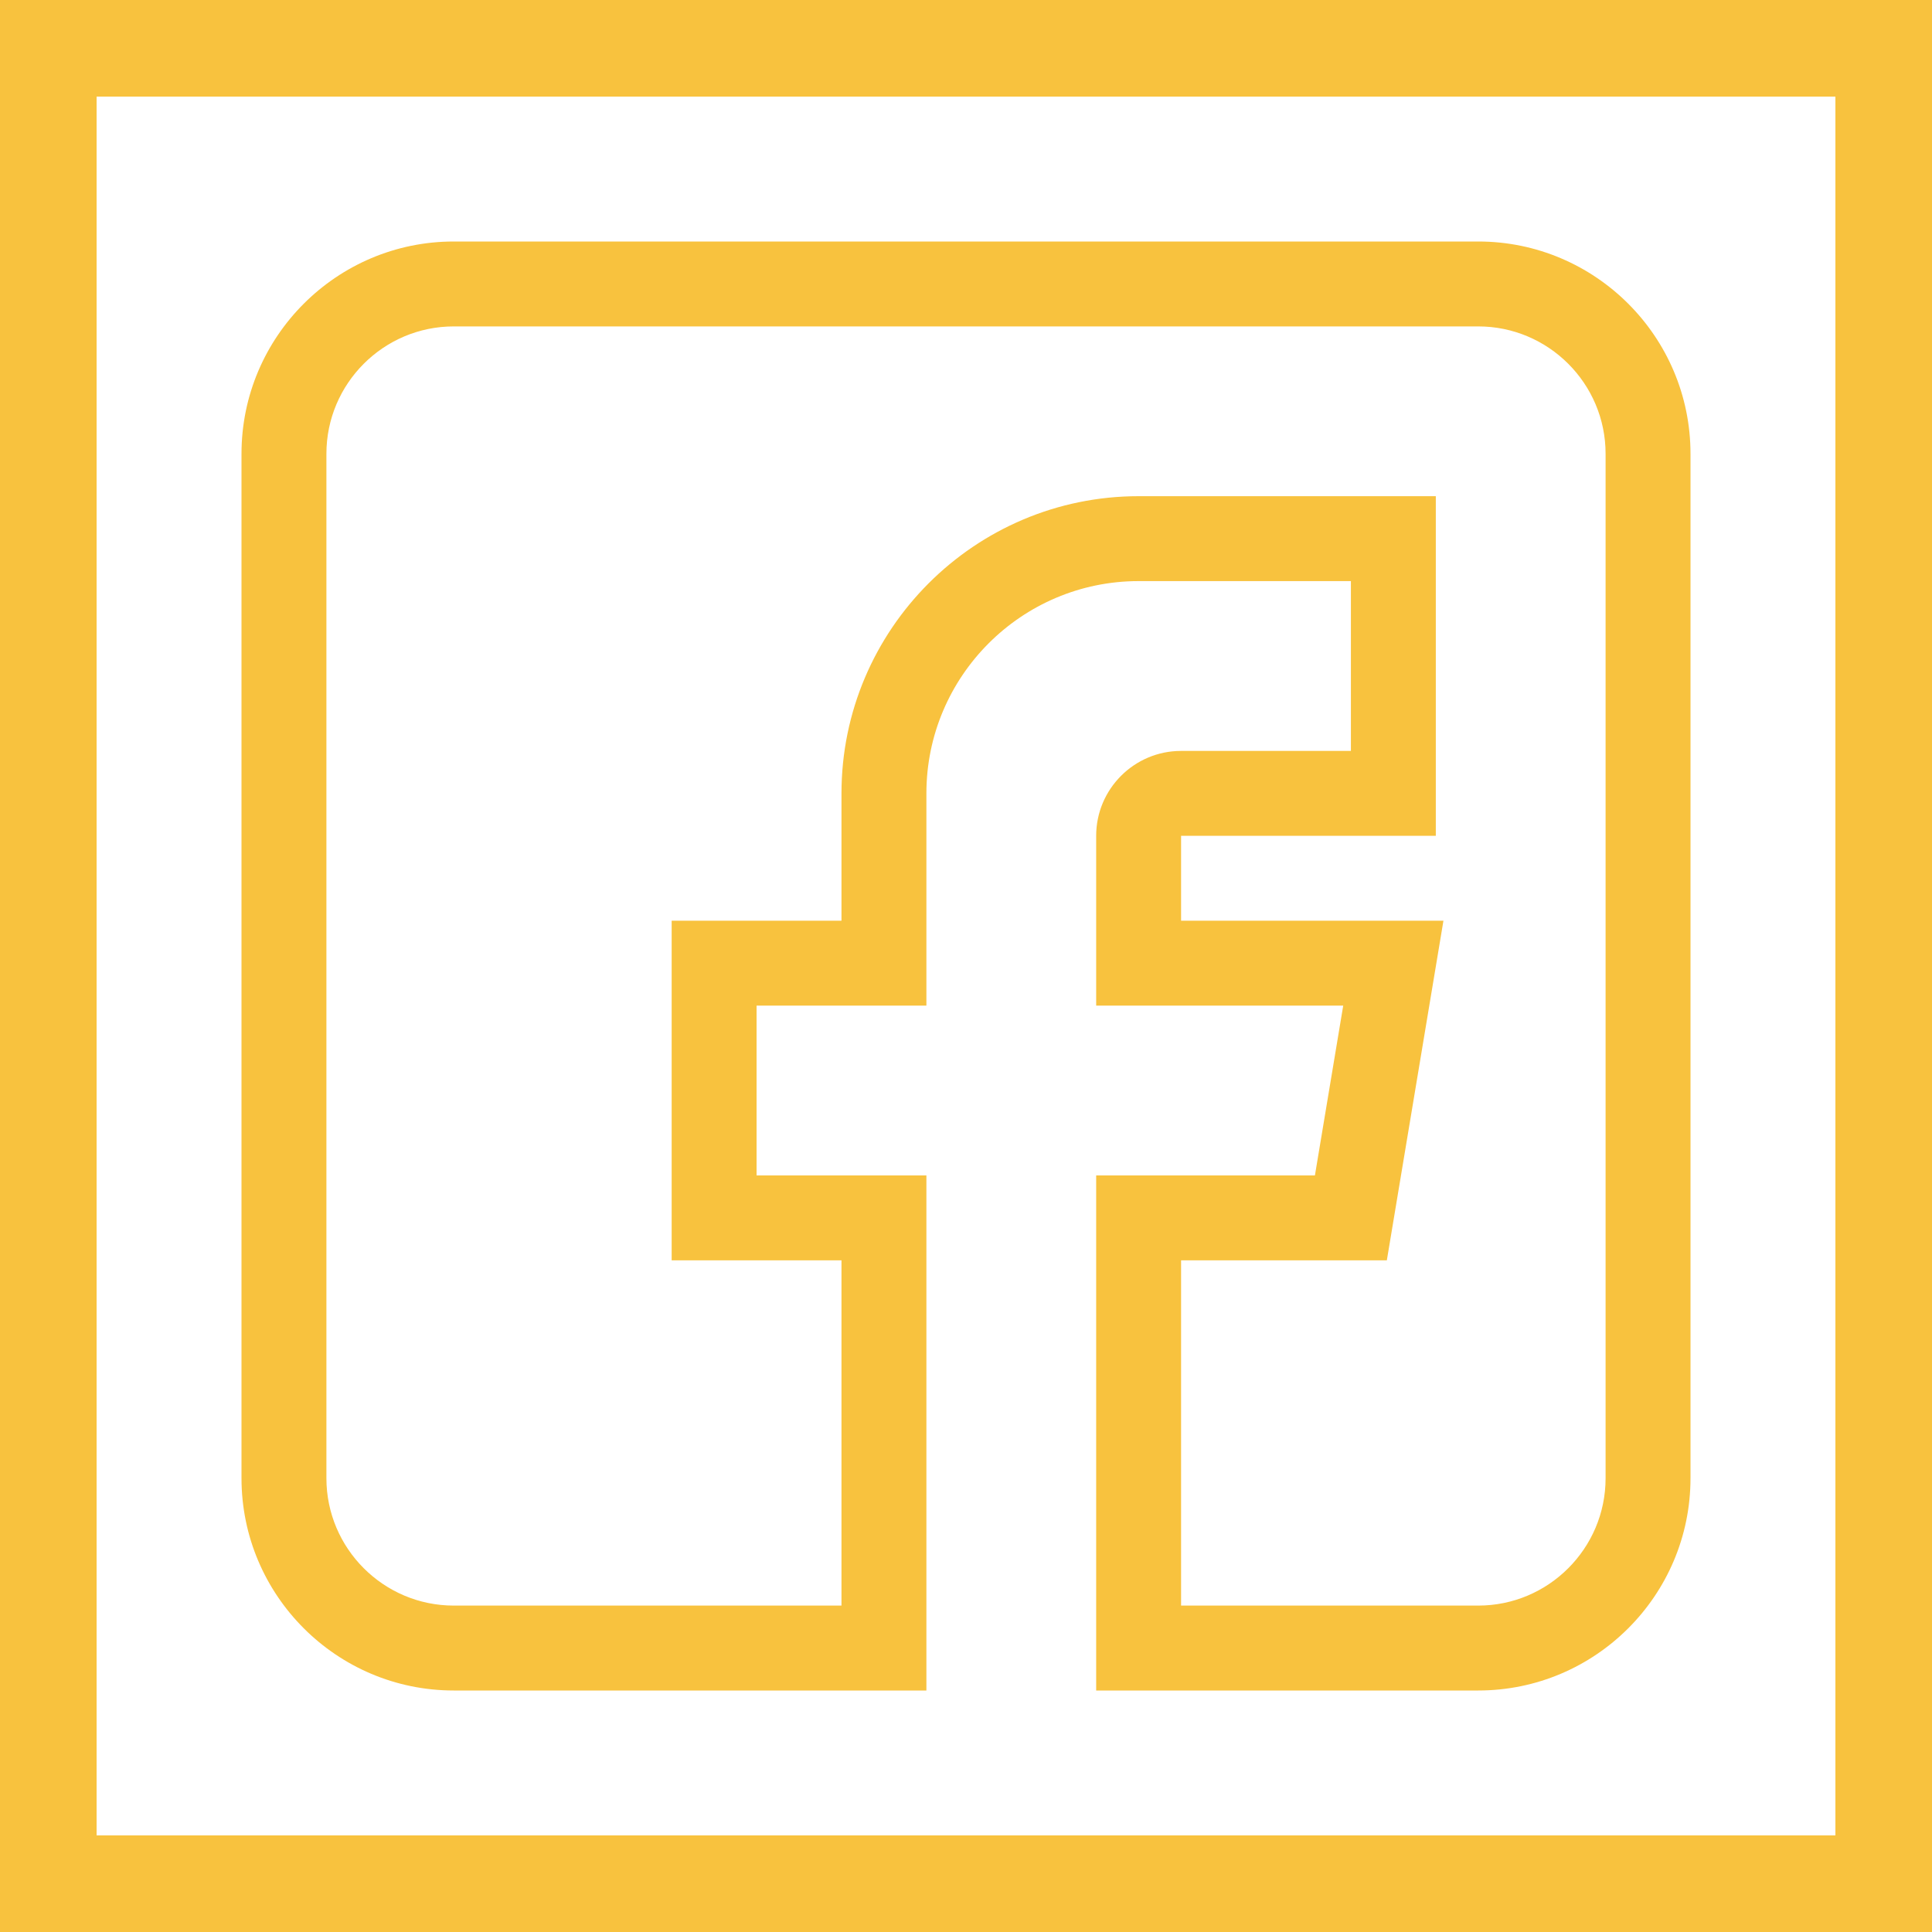
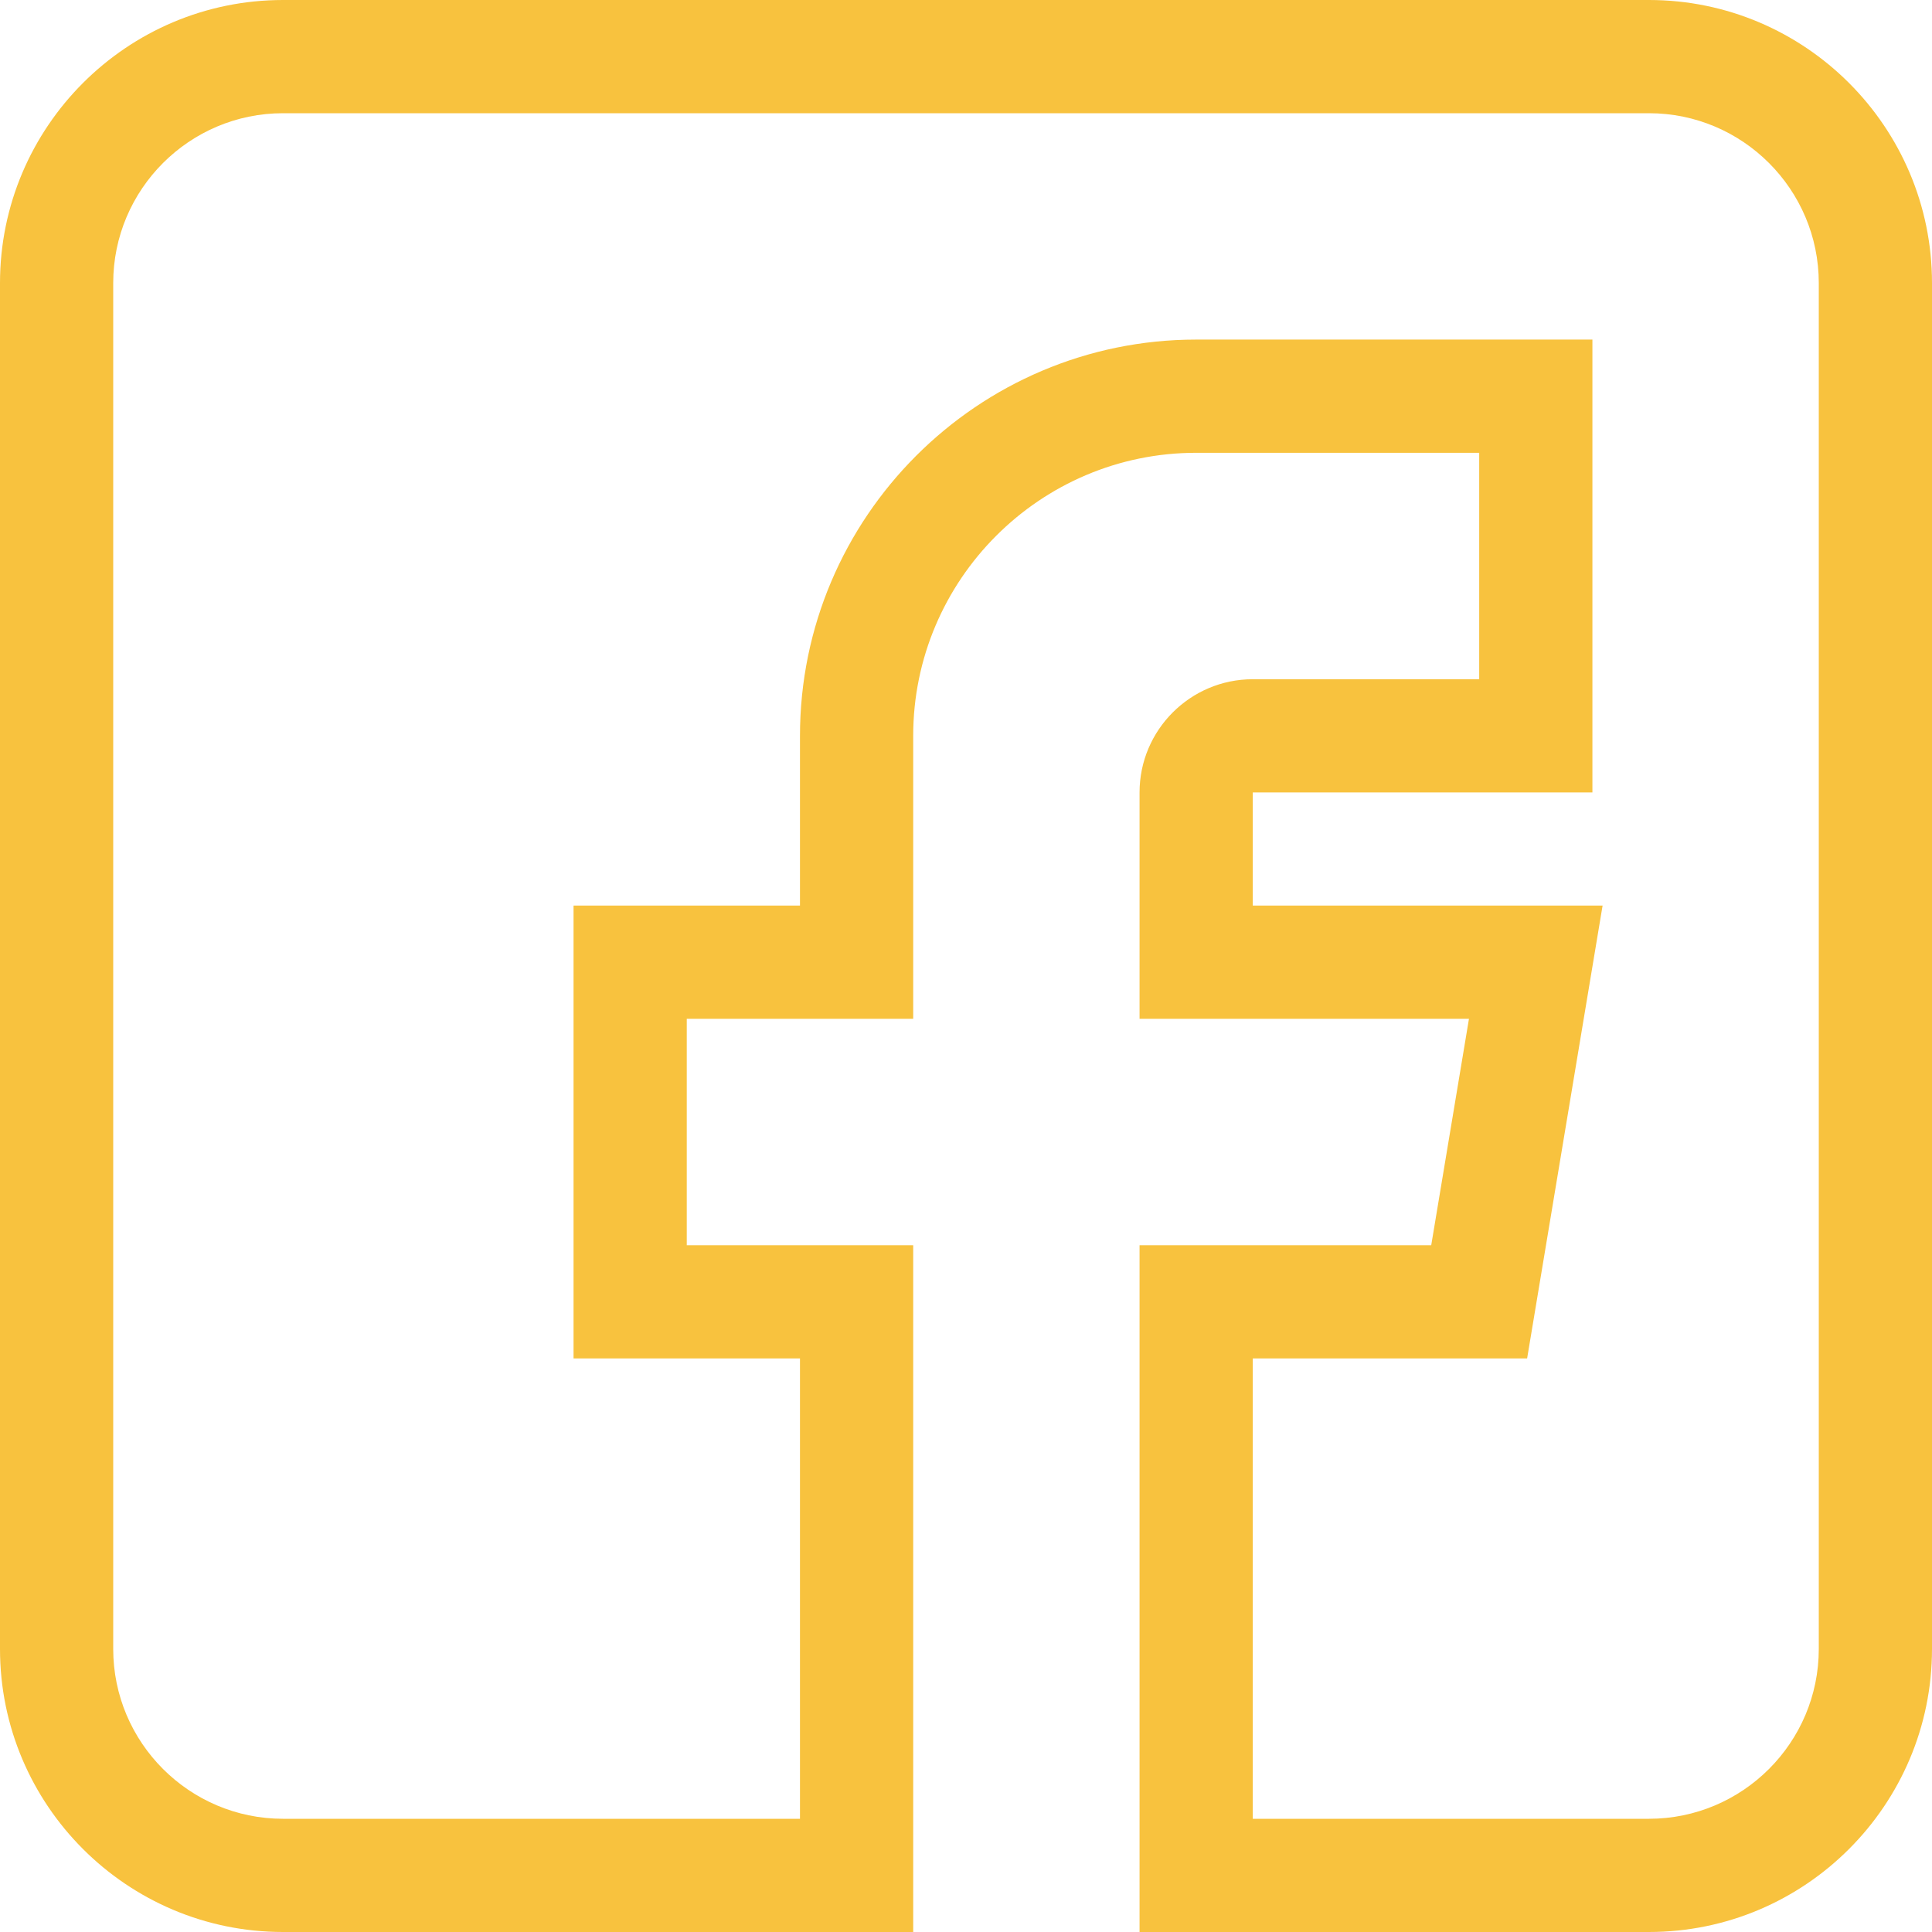
- <svg xmlns="http://www.w3.org/2000/svg" width="40" height="40" viewBox="0 0 40 40" fill="none">
-   <path d="M9.395 35H19.18V24.336H15.664V20.82H19.18V16.426C19.18 14.003 21.151 12.031 23.574 12.031H27.969V15.547H24.453C23.484 15.547 22.695 16.335 22.695 17.305V20.82H27.81L27.224 24.336H22.695V35H30.605C33.029 35 35 33.029 35 30.605V9.395C35 6.971 33.029 5 30.605 5H9.395C6.971 5 5 6.971 5 9.395V30.605C5 33.029 6.971 35 9.395 35ZM6.758 9.395C6.758 7.941 7.941 6.758 9.395 6.758H30.605C32.059 6.758 33.242 7.941 33.242 9.395V30.605C33.242 32.059 32.059 33.242 30.605 33.242H24.453V26.094H28.713L29.885 19.062H24.453V17.305H29.727V10.273H23.574C20.182 10.273 17.422 13.033 17.422 16.426V19.062H13.906V26.094H17.422V33.242H9.395C7.941 33.242 6.758 32.059 6.758 30.605V9.395Z" fill="#F8C23E" />
-   <rect x="1" y="1" width="38" height="38" stroke="#F8C23E" stroke-width="2" />
+ <svg xmlns="http://www.w3.org/2000/svg" width="30" height="30" viewBox="0 0 30 30" fill="none">
+   <path d="M4.395 30H14.18V19.336H10.664V15.82H14.18V11.426C14.18 9.003 16.151 7.031 18.574 7.031H22.969V10.547H19.453C18.484 10.547 17.695 11.335 17.695 12.305V15.82H22.81L22.224 19.336H17.695V30H25.605C28.029 30 30 28.029 30 25.605V4.395C30 1.971 28.029 0 25.605 0H4.395C1.971 0 0 1.971 0 4.395V25.605C0 28.029 1.971 30 4.395 30ZM1.758 4.395C1.758 2.941 2.941 1.758 4.395 1.758H25.605C27.059 1.758 28.242 2.941 28.242 4.395V25.605C28.242 27.059 27.059 28.242 25.605 28.242H19.453V21.094H23.713L24.885 14.062H19.453V12.305H24.727V5.273H18.574C15.182 5.273 12.422 8.033 12.422 11.426V14.062H8.906V21.094H12.422V28.242H4.395C2.941 28.242 1.758 27.059 1.758 25.605V4.395Z" fill="#F8C23E" />
</svg>
